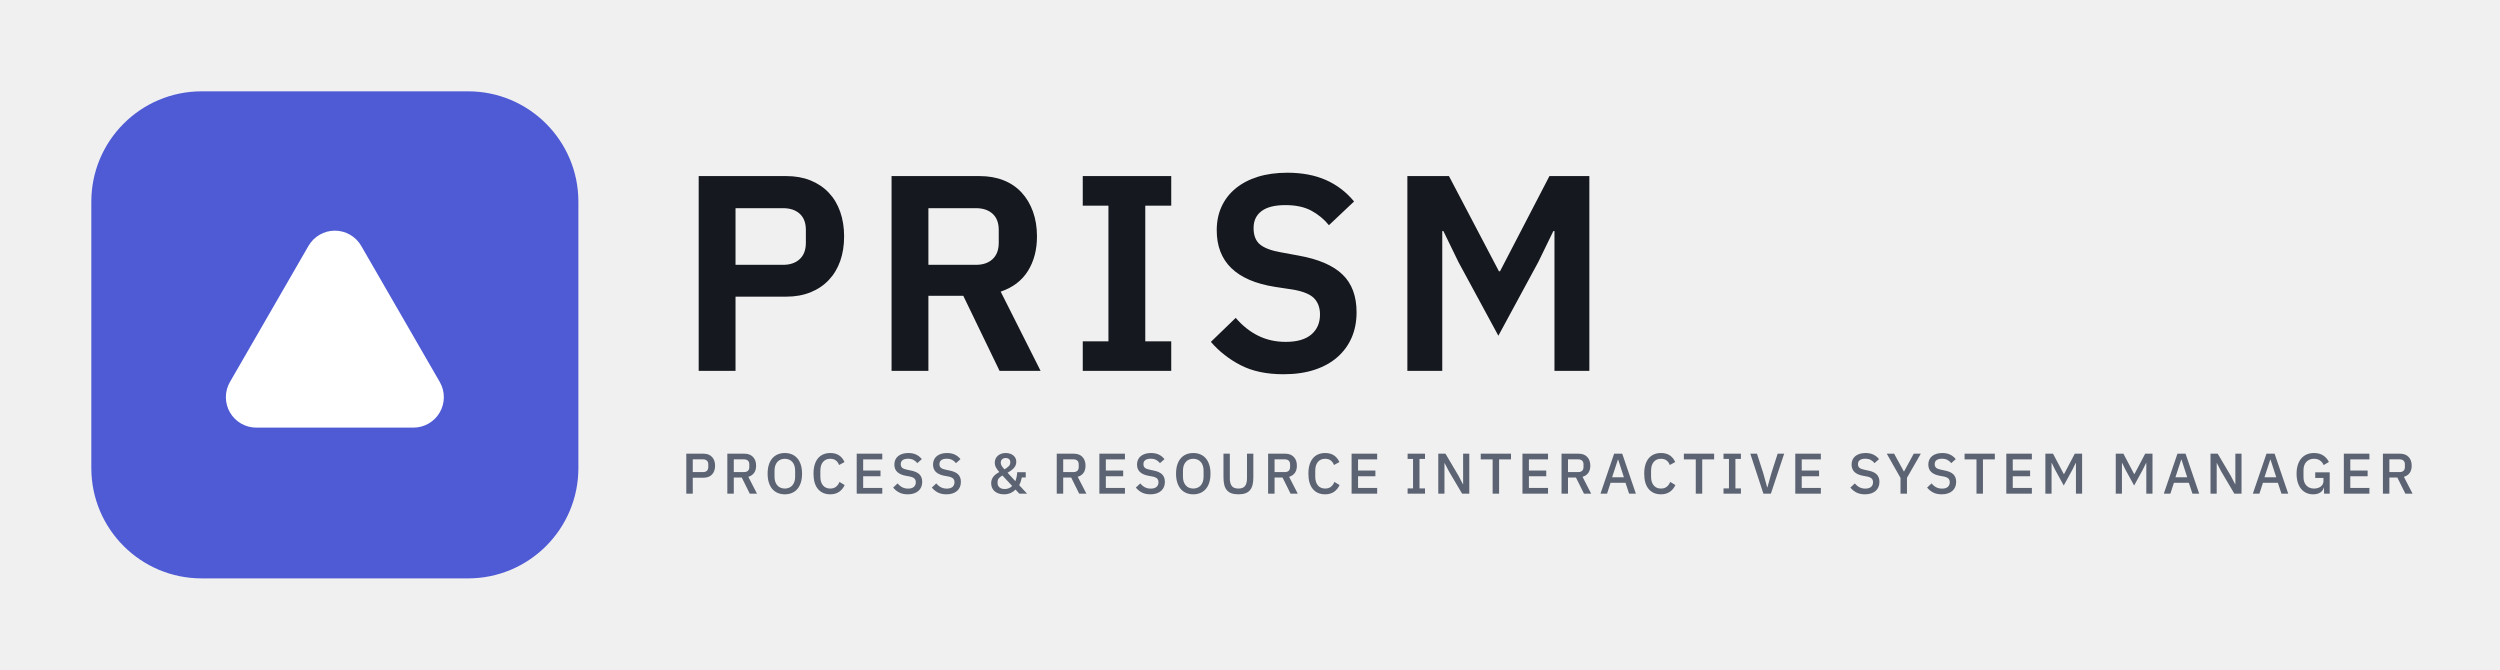
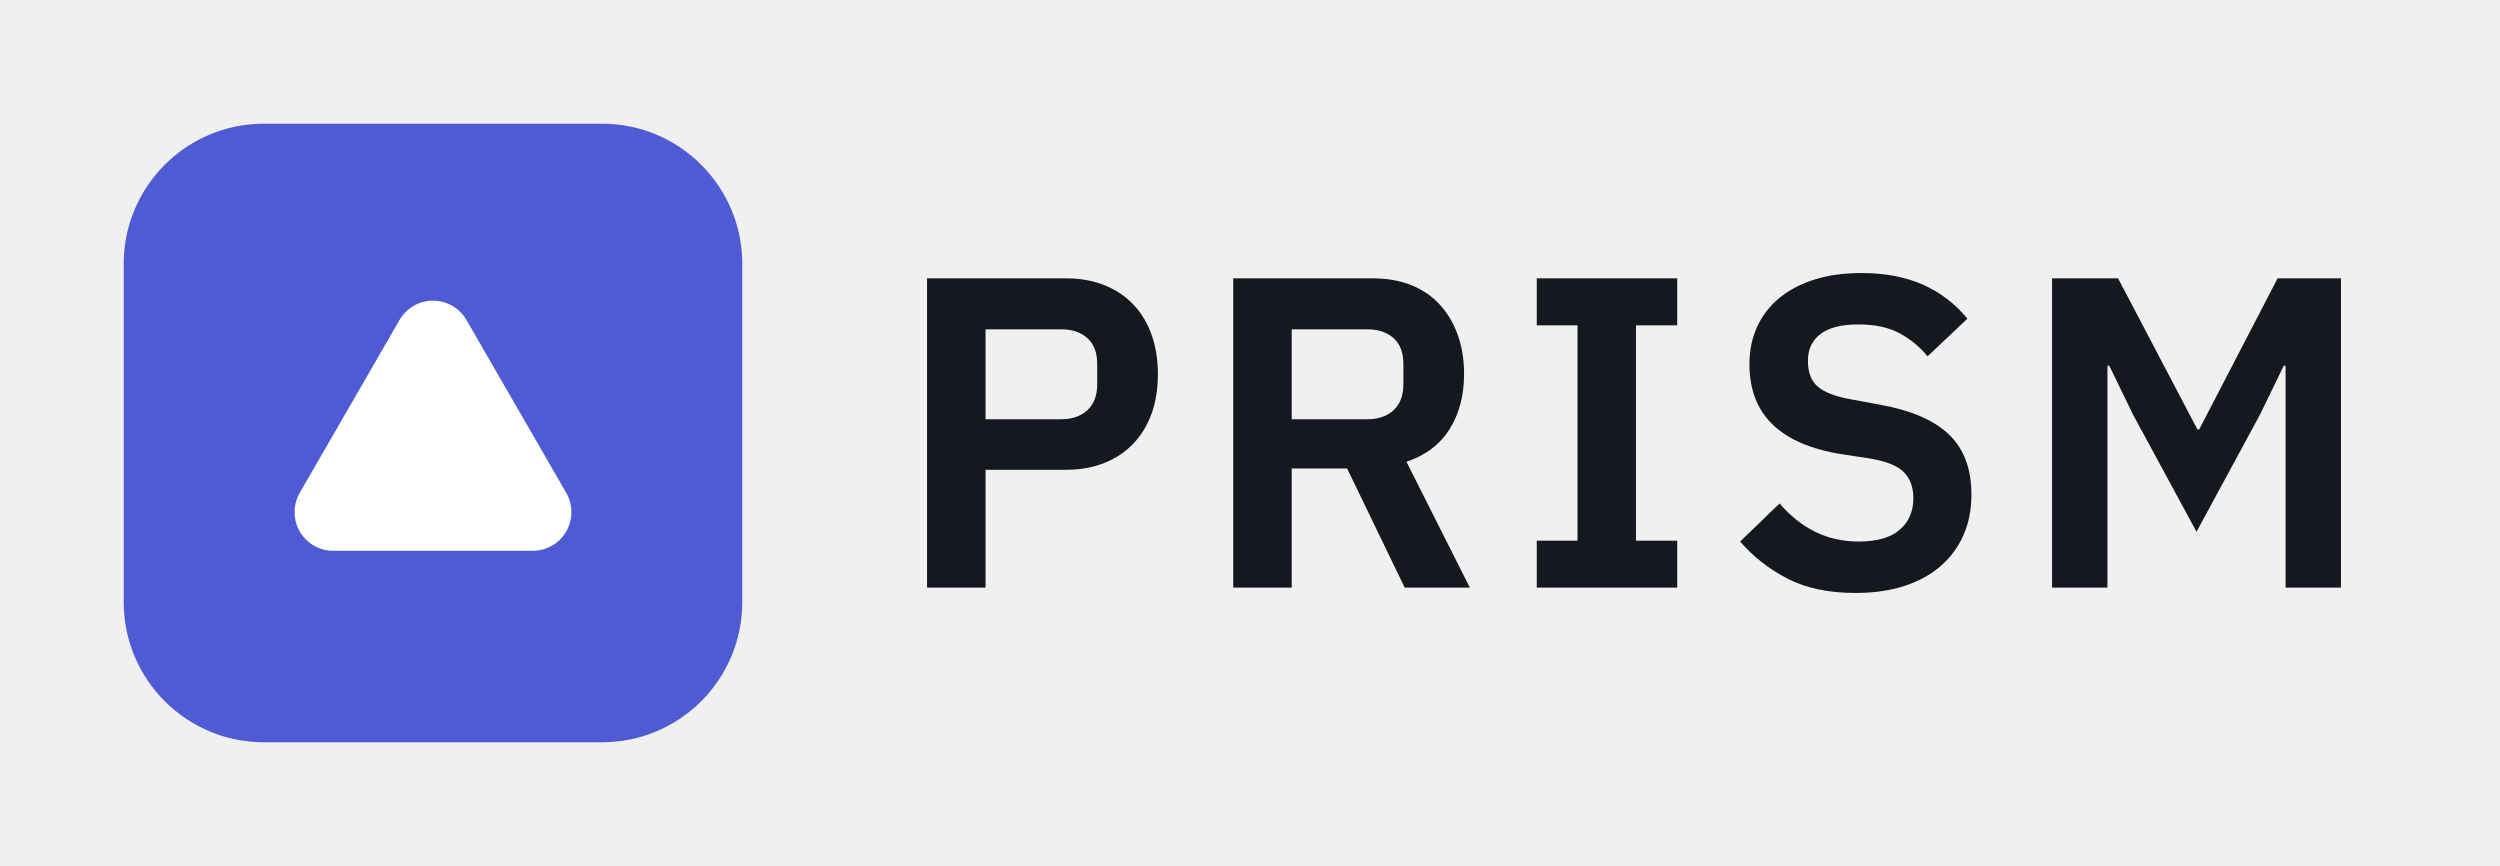
- <svg xmlns="http://www.w3.org/2000/svg" viewBox="0 0 657 176" width="657" height="176">
-   <svg x="24.00" y="24.00" width="128.00" height="128.00" viewBox="0 0 256 256">
+ <svg xmlns="http://www.w3.org/2000/svg" viewBox="0 0 485 168" width="485" height="168">
+   <svg x="24.00" y="24.00" width="120.00" height="120.00" viewBox="0 0 256 256">
    <rect width="256" height="256" rx="58" fill="#4f5bd5" />
    <path fill="#ffffff" d="M114.14 81.24 L72.86 152.76 A16 16 0 0 0 86.71 176.76 L169.29 176.76 A16 16 0 0 0 183.14 152.76 L141.86 81.24 A16 16 0 0 0 114.14 81.24 Z" />
  </svg>
-   <path fill="#15181e" d="M183.615 97.472V46.272H206.648Q210.168 46.272 212.993 47.409Q215.817 48.546 217.797 50.636Q219.778 52.727 220.805 55.661Q221.832 58.595 221.832 62.116Q221.832 65.71 220.805 68.608Q219.778 71.505 217.797 73.596Q215.817 75.686 212.993 76.823Q210.168 77.96 206.648 77.96H193.297V97.472ZM193.297 69.598H205.767Q208.555 69.598 210.168 68.094Q211.782 66.591 211.782 63.803V60.429Q211.782 57.642 210.168 56.175Q208.555 54.708 205.767 54.708H193.297Z M243.984 97.472H234.301V46.272H257.407Q260.928 46.272 263.716 47.372Q266.503 48.473 268.447 50.563Q270.391 52.654 271.454 55.588Q272.518 58.522 272.518 62.116Q272.518 67.398 270.134 71.212Q267.75 75.026 262.982 76.64L273.472 97.472H262.689L253.153 77.74H243.984ZM256.454 69.598Q259.241 69.598 260.855 68.094Q262.469 66.591 262.469 63.803V60.429Q262.469 57.642 260.855 56.175Q259.241 54.708 256.454 54.708H243.984V69.598Z M284.548 97.472V89.697H291.296V54.047H284.548V46.272H307.801V54.047H300.979V89.697H307.801V97.472Z M337.288 98.352Q330.687 98.352 326.102 96.005Q321.517 93.658 318.217 89.843L324.745 83.535Q327.386 86.616 330.65 88.23Q333.914 89.843 337.875 89.843Q342.35 89.843 344.623 87.9Q346.897 85.956 346.897 82.655Q346.897 80.087 345.43 78.474Q343.963 76.86 339.929 76.126L335.088 75.393Q319.757 72.972 319.757 60.502Q319.757 57.055 321.041 54.267Q322.324 51.48 324.745 49.5Q327.166 47.519 330.577 46.455Q333.987 45.392 338.315 45.392Q344.11 45.392 348.438 47.299Q352.766 49.206 355.846 52.947L349.245 59.182Q347.338 56.835 344.623 55.368Q341.909 53.901 337.802 53.901Q333.621 53.901 331.53 55.478Q329.44 57.055 329.44 59.916Q329.44 62.85 331.127 64.243Q332.814 65.637 336.555 66.297L341.323 67.177Q349.098 68.571 352.802 72.129Q356.507 75.686 356.507 82.068Q356.507 85.736 355.223 88.706Q353.939 91.677 351.482 93.841Q349.025 96.005 345.467 97.179Q341.909 98.352 337.288 98.352Z M408.513 60.722H408.22L404.259 68.865L393.77 88.23L383.28 68.865L379.319 60.722H379.026V97.472H369.857V46.272H380.786L393.916 71.285H394.21L407.193 46.272H417.683V97.472H408.513Z" />
-   <path fill="#5c6474" d="M180.36 129.728V119.232H184.871Q186.33 119.232 187.127 120.089Q187.924 120.946 187.924 122.39Q187.924 123.833 187.127 124.691Q186.33 125.548 184.871 125.548H182.059V129.728ZM182.059 124.059H184.766Q185.413 124.059 185.774 123.721Q186.135 123.382 186.135 122.751V122.029Q186.135 121.397 185.774 121.059Q185.413 120.721 184.766 120.721H182.059Z M192.841 129.728H191.142V119.232H195.668Q197.082 119.232 197.894 120.082Q198.706 120.931 198.706 122.39Q198.706 123.518 198.187 124.262Q197.668 125.006 196.661 125.307L198.931 129.728H197.037L194.931 125.487H192.841ZM195.548 124.059Q196.194 124.059 196.555 123.721Q196.916 123.382 196.916 122.751V122.029Q196.916 121.397 196.555 121.059Q196.194 120.721 195.548 120.721H192.841V124.059Z M206.254 129.908Q205.232 129.908 204.397 129.555Q203.563 129.202 202.969 128.518Q202.375 127.833 202.051 126.818Q201.728 125.803 201.728 124.48Q201.728 123.157 202.051 122.142Q202.375 121.127 202.969 120.442Q203.563 119.758 204.397 119.405Q205.232 119.052 206.254 119.052Q207.277 119.052 208.111 119.405Q208.946 119.758 209.54 120.442Q210.134 121.127 210.457 122.142Q210.781 123.157 210.781 124.48Q210.781 125.803 210.457 126.818Q210.134 127.833 209.54 128.518Q208.946 129.202 208.111 129.555Q207.277 129.908 206.254 129.908ZM206.254 128.39Q206.856 128.39 207.36 128.179Q207.863 127.969 208.217 127.57Q208.57 127.172 208.766 126.6Q208.961 126.029 208.961 125.307V123.653Q208.961 122.931 208.766 122.36Q208.57 121.788 208.217 121.39Q207.863 120.991 207.36 120.781Q206.856 120.57 206.254 120.57Q205.638 120.57 205.142 120.781Q204.645 120.991 204.292 121.39Q203.939 121.788 203.743 122.36Q203.548 122.931 203.548 123.653V125.307Q203.548 126.029 203.743 126.6Q203.939 127.172 204.292 127.57Q204.645 127.969 205.142 128.179Q205.638 128.39 206.254 128.39Z M218.194 129.908Q216.134 129.908 214.961 128.518Q213.788 127.127 213.788 124.48Q213.788 123.157 214.089 122.149Q214.39 121.142 214.961 120.45Q215.532 119.758 216.352 119.405Q217.171 119.052 218.194 119.052Q219.562 119.052 220.487 119.653Q221.412 120.255 221.938 121.427L220.51 122.209Q220.239 121.458 219.675 121.014Q219.111 120.57 218.194 120.57Q216.976 120.57 216.284 121.397Q215.593 122.224 215.593 123.683V125.277Q215.593 126.736 216.284 127.563Q216.976 128.39 218.194 128.39Q219.141 128.39 219.735 127.901Q220.329 127.412 220.615 126.645L221.983 127.472Q221.457 128.615 220.51 129.262Q219.562 129.908 218.194 129.908Z M225.141 129.728V119.232H231.863V120.736H226.84V123.653H231.397V125.157H226.84V128.224H231.863V129.728Z M238.554 129.908Q237.231 129.908 236.306 129.427Q235.382 128.946 234.72 128.134L235.893 127.036Q236.449 127.713 237.118 128.059Q237.788 128.405 238.645 128.405Q239.652 128.405 240.163 127.954Q240.675 127.502 240.675 126.736Q240.675 126.119 240.314 125.758Q239.953 125.397 239.036 125.217L238.103 125.051Q236.569 124.766 235.803 124.044Q235.036 123.322 235.036 122.059Q235.036 121.367 235.299 120.803Q235.562 120.239 236.036 119.856Q236.509 119.473 237.186 119.262Q237.863 119.052 238.705 119.052Q239.893 119.052 240.765 119.465Q241.637 119.879 242.254 120.661L241.066 121.713Q240.66 121.187 240.073 120.871Q239.487 120.555 238.615 120.555Q237.712 120.555 237.216 120.916Q236.72 121.277 236.72 121.969Q236.72 122.63 237.126 122.954Q237.532 123.277 238.389 123.442L239.321 123.638Q240.9 123.939 241.63 124.66Q242.359 125.382 242.359 126.645Q242.359 127.382 242.103 127.984Q241.848 128.585 241.359 129.014Q240.87 129.442 240.163 129.675Q239.457 129.908 238.554 129.908Z M248.72 129.908Q247.396 129.908 246.472 129.427Q245.547 128.946 244.885 128.134L246.058 127.036Q246.614 127.713 247.284 128.059Q247.953 128.405 248.81 128.405Q249.817 128.405 250.329 127.954Q250.84 127.502 250.84 126.736Q250.84 126.119 250.479 125.758Q250.118 125.397 249.201 125.217L248.268 125.051Q246.735 124.766 245.968 124.044Q245.201 123.322 245.201 122.059Q245.201 121.367 245.464 120.803Q245.727 120.239 246.201 119.856Q246.675 119.473 247.351 119.262Q248.028 119.052 248.87 119.052Q250.058 119.052 250.93 119.465Q251.802 119.879 252.419 120.661L251.231 121.713Q250.825 121.187 250.238 120.871Q249.652 120.555 248.78 120.555Q247.878 120.555 247.381 120.916Q246.885 121.277 246.885 121.969Q246.885 122.63 247.291 122.954Q247.697 123.277 248.554 123.442L249.486 123.638Q251.065 123.939 251.795 124.66Q252.524 125.382 252.524 126.645Q252.524 127.382 252.268 127.984Q252.013 128.585 251.524 129.014Q251.035 129.442 250.329 129.675Q249.622 129.908 248.72 129.908Z M266.885 128.66Q266.689 128.856 266.411 129.074Q266.133 129.292 265.764 129.48Q265.396 129.668 264.922 129.788Q264.449 129.908 263.847 129.908Q263.035 129.908 262.403 129.683Q261.772 129.457 261.343 129.066Q260.915 128.675 260.697 128.142Q260.479 127.608 260.479 126.991Q260.479 126.435 260.652 125.991Q260.825 125.548 261.118 125.194Q261.411 124.841 261.794 124.563Q262.178 124.285 262.614 124.044Q262.118 123.518 261.772 122.901Q261.426 122.285 261.426 121.578Q261.426 121.052 261.629 120.585Q261.832 120.119 262.208 119.781Q262.584 119.443 263.118 119.247Q263.652 119.052 264.298 119.052Q264.9 119.052 265.411 119.217Q265.922 119.382 266.298 119.683Q266.674 119.984 266.877 120.412Q267.08 120.841 267.08 121.367Q267.08 121.879 266.9 122.292Q266.719 122.706 266.403 123.044Q266.088 123.382 265.674 123.676Q265.261 123.969 264.794 124.239L266.839 126.45Q267.05 125.909 267.17 125.307Q267.291 124.706 267.321 124.089H269.561V125.472H268.539Q268.313 126.615 267.847 127.502L269.907 129.728H267.862ZM264.298 120.36Q263.757 120.36 263.381 120.683Q263.005 121.006 263.005 121.533V121.653Q263.005 122.044 263.253 122.435Q263.501 122.826 263.967 123.337Q264.599 122.991 265.05 122.563Q265.501 122.134 265.501 121.578V121.458Q265.501 120.931 265.17 120.646Q264.84 120.36 264.298 120.36ZM264.043 128.51Q264.674 128.51 265.155 128.299Q265.636 128.089 265.997 127.713L263.441 124.961Q262.87 125.277 262.516 125.668Q262.163 126.059 262.163 126.736V126.931Q262.163 127.653 262.659 128.081Q263.155 128.51 264.043 128.51Z M279.411 129.728H277.711V119.232H282.238Q283.651 119.232 284.463 120.082Q285.275 120.931 285.275 122.39Q285.275 123.518 284.756 124.262Q284.238 125.006 283.23 125.307L285.501 129.728H283.606L281.501 125.487H279.411ZM282.117 124.059Q282.764 124.059 283.125 123.721Q283.486 123.382 283.486 122.751V122.029Q283.486 121.397 283.125 121.059Q282.764 120.721 282.117 120.721H279.411V124.059Z M288.914 129.728V119.232H295.636V120.736H290.613V123.653H295.17V125.157H290.613V128.224H295.636V129.728Z M302.327 129.908Q301.004 129.908 300.079 129.427Q299.155 128.946 298.493 128.134L299.666 127.036Q300.222 127.713 300.891 128.059Q301.56 128.405 302.418 128.405Q303.425 128.405 303.936 127.954Q304.448 127.502 304.448 126.736Q304.448 126.119 304.087 125.758Q303.726 125.397 302.809 125.217L301.876 125.051Q300.342 124.766 299.576 124.044Q298.809 123.322 298.809 122.059Q298.809 121.367 299.072 120.803Q299.335 120.239 299.809 119.856Q300.282 119.473 300.959 119.262Q301.636 119.052 302.478 119.052Q303.666 119.052 304.538 119.465Q305.41 119.879 306.027 120.661L304.839 121.713Q304.433 121.187 303.846 120.871Q303.26 120.555 302.388 120.555Q301.485 120.555 300.989 120.916Q300.493 121.277 300.493 121.969Q300.493 122.63 300.899 122.954Q301.305 123.277 302.162 123.442L303.094 123.638Q304.673 123.939 305.402 124.66Q306.132 125.382 306.132 126.645Q306.132 127.382 305.876 127.984Q305.621 128.585 305.132 129.014Q304.643 129.442 303.936 129.675Q303.23 129.908 302.327 129.908Z M313.59 129.908Q312.568 129.908 311.733 129.555Q310.899 129.202 310.305 128.518Q309.711 127.833 309.387 126.818Q309.064 125.803 309.064 124.48Q309.064 123.157 309.387 122.142Q309.711 121.127 310.305 120.442Q310.899 119.758 311.733 119.405Q312.568 119.052 313.59 119.052Q314.613 119.052 315.447 119.405Q316.282 119.758 316.876 120.442Q317.47 121.127 317.793 122.142Q318.116 123.157 318.116 124.48Q318.116 125.803 317.793 126.818Q317.47 127.833 316.876 128.518Q316.282 129.202 315.447 129.555Q314.613 129.908 313.59 129.908ZM313.59 128.39Q314.192 128.39 314.696 128.179Q315.199 127.969 315.553 127.57Q315.906 127.172 316.102 126.6Q316.297 126.029 316.297 125.307V123.653Q316.297 122.931 316.102 122.36Q315.906 121.788 315.553 121.39Q315.199 120.991 314.696 120.781Q314.192 120.57 313.59 120.57Q312.974 120.57 312.478 120.781Q311.981 120.991 311.628 121.39Q311.275 121.788 311.079 122.36Q310.884 122.931 310.884 123.653V125.307Q310.884 126.029 311.079 126.6Q311.275 127.172 311.628 127.57Q311.981 127.969 312.478 128.179Q312.974 128.39 313.59 128.39Z M323.199 119.232V125.698Q323.199 127.036 323.71 127.713Q324.222 128.39 325.455 128.39Q326.688 128.39 327.199 127.713Q327.71 127.036 327.71 125.698V119.232H329.379V125.427Q329.379 126.585 329.169 127.427Q328.958 128.269 328.492 128.818Q328.026 129.367 327.282 129.638Q326.537 129.908 325.455 129.908Q324.372 129.908 323.628 129.638Q322.883 129.367 322.417 128.818Q321.951 128.269 321.74 127.427Q321.53 126.585 321.53 125.427V119.232Z M334.958 129.728H333.259V119.232H337.785Q339.199 119.232 340.011 120.082Q340.823 120.931 340.823 122.39Q340.823 123.518 340.304 124.262Q339.785 125.006 338.778 125.307L341.048 129.728H339.154L337.048 125.487H334.958ZM337.665 124.059Q338.312 124.059 338.672 123.721Q339.033 123.382 339.033 122.751V122.029Q339.033 121.397 338.672 121.059Q338.312 120.721 337.665 120.721H334.958V124.059Z M348.251 129.908Q346.191 129.908 345.018 128.518Q343.845 127.127 343.845 124.48Q343.845 123.157 344.146 122.149Q344.447 121.142 345.018 120.45Q345.59 119.758 346.409 119.405Q347.229 119.052 348.251 119.052Q349.62 119.052 350.544 119.653Q351.469 120.255 351.995 121.427L350.567 122.209Q350.296 121.458 349.732 121.014Q349.168 120.57 348.251 120.57Q347.033 120.57 346.341 121.397Q345.65 122.224 345.65 123.683V125.277Q345.65 126.736 346.341 127.563Q347.033 128.39 348.251 128.39Q349.198 128.39 349.792 127.901Q350.386 127.412 350.672 126.645L352.041 127.472Q351.514 128.615 350.567 129.262Q349.62 129.908 348.251 129.908Z M355.198 129.728V119.232H361.92V120.736H356.898V123.653H361.454V125.157H356.898V128.224H361.92V129.728Z M369.92 129.728V128.345H371.348V120.615H369.92V119.232H374.491V120.615H373.048V128.345H374.491V129.728Z M380.807 123.924 379.649 121.698H379.604V129.728H377.98V119.232H379.874L383.303 125.036L384.461 127.262H384.506V119.232H386.13V129.728H384.235Z M393.964 120.736V129.728H392.265V120.736H389.137V119.232H397.092V120.736Z M400.1 129.728V119.232H406.821V120.736H401.799V123.653H406.355V125.157H401.799V128.224H406.821V129.728Z M412.069 129.728H410.37V119.232H414.896Q416.31 119.232 417.122 120.082Q417.934 120.931 417.934 122.39Q417.934 123.518 417.415 124.262Q416.896 125.006 415.889 125.307L418.159 129.728H416.265L414.159 125.487H412.069ZM414.776 124.059Q415.423 124.059 415.783 123.721Q416.144 123.382 416.144 122.751V122.029Q416.144 121.397 415.783 121.059Q415.423 120.721 414.776 120.721H412.069V124.059Z M428.129 129.728 427.182 126.886H423.257L422.34 129.728H420.61L424.189 119.232H426.325L429.903 129.728ZM425.257 120.796H425.182L423.663 125.427H426.761Z M436.505 129.908Q434.445 129.908 433.272 128.518Q432.099 127.127 432.099 124.48Q432.099 123.157 432.4 122.149Q432.7 121.142 433.272 120.45Q433.843 119.758 434.663 119.405Q435.482 119.052 436.505 119.052Q437.873 119.052 438.798 119.653Q439.723 120.255 440.249 121.427L438.82 122.209Q438.55 121.458 437.986 121.014Q437.422 120.57 436.505 120.57Q435.287 120.57 434.595 121.397Q433.903 122.224 433.903 123.683V125.277Q433.903 126.736 434.595 127.563Q435.287 128.39 436.505 128.39Q437.452 128.39 438.046 127.901Q438.64 127.412 438.926 126.645L440.294 127.472Q439.768 128.615 438.82 129.262Q437.873 129.908 436.505 129.908Z M447.347 120.736V129.728H445.647V120.736H442.52V119.232H450.474V120.736Z M452.94 129.728V128.345H454.369V120.615H452.94V119.232H457.512V120.615H456.068V128.345H457.512V129.728Z M463.421 129.728 459.978 119.232H461.737L463.406 124.42L464.414 128.074H464.474L465.497 124.42L467.166 119.232H468.88L465.391 129.728Z M471.797 129.728V119.232H478.519V120.736H473.496V123.653H478.053V125.157H473.496V128.224H478.519V129.728Z M490.113 129.908Q488.789 129.908 487.864 129.427Q486.94 128.946 486.278 128.134L487.451 127.036Q488.007 127.713 488.676 128.059Q489.346 128.405 490.203 128.405Q491.21 128.405 491.722 127.954Q492.233 127.502 492.233 126.736Q492.233 126.119 491.872 125.758Q491.511 125.397 490.594 125.217L489.661 125.051Q488.128 124.766 487.361 124.044Q486.594 123.322 486.594 122.059Q486.594 121.367 486.857 120.803Q487.12 120.239 487.594 119.856Q488.067 119.473 488.744 119.262Q489.421 119.052 490.263 119.052Q491.451 119.052 492.323 119.465Q493.195 119.879 493.812 120.661L492.624 121.713Q492.218 121.187 491.631 120.871Q491.045 120.555 490.173 120.555Q489.27 120.555 488.774 120.916Q488.278 121.277 488.278 121.969Q488.278 122.63 488.684 122.954Q489.09 123.277 489.947 123.442L490.879 123.638Q492.458 123.939 493.188 124.66Q493.917 125.382 493.917 126.645Q493.917 127.382 493.661 127.984Q493.406 128.585 492.917 129.014Q492.428 129.442 491.722 129.675Q491.015 129.908 490.113 129.908Z M499.451 129.728V125.593L495.842 119.232H497.782L500.338 123.909H500.383L502.924 119.232H504.789L501.15 125.563V129.728Z M510.278 129.908Q508.954 129.908 508.029 129.427Q507.105 128.946 506.443 128.134L507.616 127.036Q508.172 127.713 508.841 128.059Q509.511 128.405 510.368 128.405Q511.375 128.405 511.886 127.954Q512.398 127.502 512.398 126.736Q512.398 126.119 512.037 125.758Q511.676 125.397 510.759 125.217L509.826 125.051Q508.293 124.766 507.526 124.044Q506.759 123.322 506.759 122.059Q506.759 121.367 507.022 120.803Q507.285 120.239 507.759 119.856Q508.232 119.473 508.909 119.262Q509.586 119.052 510.428 119.052Q511.616 119.052 512.488 119.465Q513.36 119.879 513.977 120.661L512.789 121.713Q512.383 121.187 511.796 120.871Q511.21 120.555 510.338 120.555Q509.435 120.555 508.939 120.916Q508.443 121.277 508.443 121.969Q508.443 122.63 508.849 122.954Q509.255 123.277 510.112 123.442L511.044 123.638Q512.623 123.939 513.353 124.66Q514.082 125.382 514.082 126.645Q514.082 127.382 513.826 127.984Q513.571 128.585 513.082 129.014Q512.593 129.442 511.886 129.675Q511.18 129.908 510.278 129.908Z M521.119 120.736V129.728H519.42V120.736H516.292V119.232H524.247V120.736Z M527.255 129.728V119.232H533.976V120.736H528.954V123.653H533.51V125.157H528.954V128.224H533.976V129.728Z M545.555 121.698H545.48L544.653 123.397L542.352 127.593L540.051 123.397L539.224 121.698H539.149V129.728H537.525V119.232H539.54L542.352 124.57H542.442L545.254 119.232H547.179V129.728H545.555Z M564.051 121.698H563.976L563.148 123.397L560.848 127.593L558.547 123.397L557.72 121.698H557.645V129.728H556.021V119.232H558.036L560.848 124.57H560.938L563.75 119.232H565.675V129.728H564.051Z M576.171 129.728 575.223 126.886H571.299L570.381 129.728H568.652L572.231 119.232H574.366L577.945 129.728ZM573.299 120.796H573.223L571.705 125.427H574.802Z M583.75 123.924 582.592 121.698H582.547V129.728H580.922V119.232H582.817L586.246 125.036L587.404 127.262H587.449V119.232H589.073V129.728H587.178Z M599.569 129.728 598.621 126.886H594.697L593.779 129.728H592.05L595.629 119.232H597.764L601.343 129.728ZM596.697 120.796H596.621L595.103 125.427H598.2Z M610.756 128.134H610.696Q610.531 128.901 609.802 129.405Q609.072 129.908 607.869 129.908Q606.937 129.908 606.14 129.555Q605.343 129.202 604.764 128.518Q604.185 127.833 603.862 126.818Q603.539 125.803 603.539 124.48Q603.539 123.172 603.869 122.157Q604.2 121.142 604.802 120.45Q605.403 119.758 606.245 119.405Q607.087 119.052 608.125 119.052Q609.538 119.052 610.516 119.676Q611.493 120.3 612.035 121.412L610.651 122.224Q610.35 121.488 609.719 121.029Q609.087 120.57 608.125 120.57Q606.877 120.57 606.117 121.367Q605.358 122.164 605.358 123.623V125.337Q605.358 126.796 606.117 127.593Q606.877 128.39 608.125 128.39Q608.621 128.39 609.072 128.262Q609.523 128.134 609.862 127.886Q610.2 127.638 610.403 127.269Q610.606 126.901 610.606 126.405V125.593H608.441V124.134H612.245V129.728H610.756Z M615.959 129.728V119.232H622.681V120.736H617.658V123.653H622.215V125.157H617.658V128.224H622.681V129.728Z M627.929 129.728H626.23V119.232H630.756Q632.169 119.232 632.981 120.082Q633.793 120.931 633.793 122.39Q633.793 123.518 633.275 124.262Q632.756 125.006 631.748 125.307L634.019 129.728H632.124L630.019 125.487H627.929ZM630.636 124.059Q631.282 124.059 631.643 123.721Q632.004 123.382 632.004 122.751V122.029Q632.004 121.397 631.643 121.059Q631.282 120.721 630.636 120.721H627.929V124.059Z" />
+   <path fill="#15181e" d="M179.849 114.0V54H206.84Q210.966 54 214.276 55.332Q217.585 56.665 219.906 59.115Q222.227 61.564 223.43 65.003Q224.634 68.441 224.634 72.567Q224.634 76.779 223.43 80.175Q222.227 83.57 219.906 86.02Q217.585 88.47 214.276 89.802Q210.966 91.135 206.84 91.135H191.195V114.0ZM191.195 81.335H205.809Q209.075 81.335 210.966 79.573Q212.857 77.811 212.857 74.544V70.59Q212.857 67.324 210.966 65.605Q209.075 63.885 205.809 63.885H191.195Z M250.594 114.0H239.247V54H266.324Q270.45 54 273.717 55.289Q276.983 56.579 279.261 59.029Q281.539 61.479 282.786 64.917Q284.032 68.355 284.032 72.567Q284.032 78.756 281.238 83.226Q278.445 87.696 272.857 89.587L285.15 114.0H272.513L261.339 90.877H250.594ZM265.207 81.335Q268.473 81.335 270.364 79.573Q272.256 77.811 272.256 74.544V70.59Q272.256 67.324 270.364 65.605Q268.473 63.885 265.207 63.885H250.594V81.335Z M298.13 114.0V104.888H306.038V63.112H298.13V54H325.379V63.112H317.385V104.888H325.379V114.0Z M359.935 115.032Q352.198 115.032 346.826 112.281Q341.453 109.53 337.585 105.06L345.236 97.668Q348.33 101.278 352.155 103.169Q355.981 105.06 360.622 105.06Q365.866 105.06 368.531 102.782Q371.195 100.504 371.195 96.636Q371.195 93.628 369.476 91.736Q367.757 89.845 363.029 88.986L357.356 88.126Q339.39 85.289 339.39 70.676Q339.39 66.636 340.895 63.37Q342.399 60.103 345.236 57.782Q348.072 55.461 352.069 54.215Q356.066 52.968 361.138 52.968Q367.929 52.968 373.001 55.203Q378.072 57.438 381.683 61.822L373.946 69.129Q371.711 66.378 368.531 64.659Q365.35 62.94 360.536 62.94Q355.637 62.94 353.187 64.788Q350.737 66.636 350.737 69.989Q350.737 73.427 352.714 75.06Q354.691 76.693 359.075 77.467L364.662 78.499Q373.774 80.132 378.115 84.301Q382.456 88.47 382.456 95.948Q382.456 100.246 380.952 103.728Q379.448 107.209 376.568 109.745Q373.688 112.281 369.519 113.656Q365.35 115.032 359.935 115.032Z M443.402 70.934H443.058L438.416 80.476L426.124 103.169L413.832 80.476L409.19 70.934H408.846V114.0H398.101V54H410.909L426.296 83.312H426.64L441.854 54H454.147V114.0H443.402Z" />
</svg>
